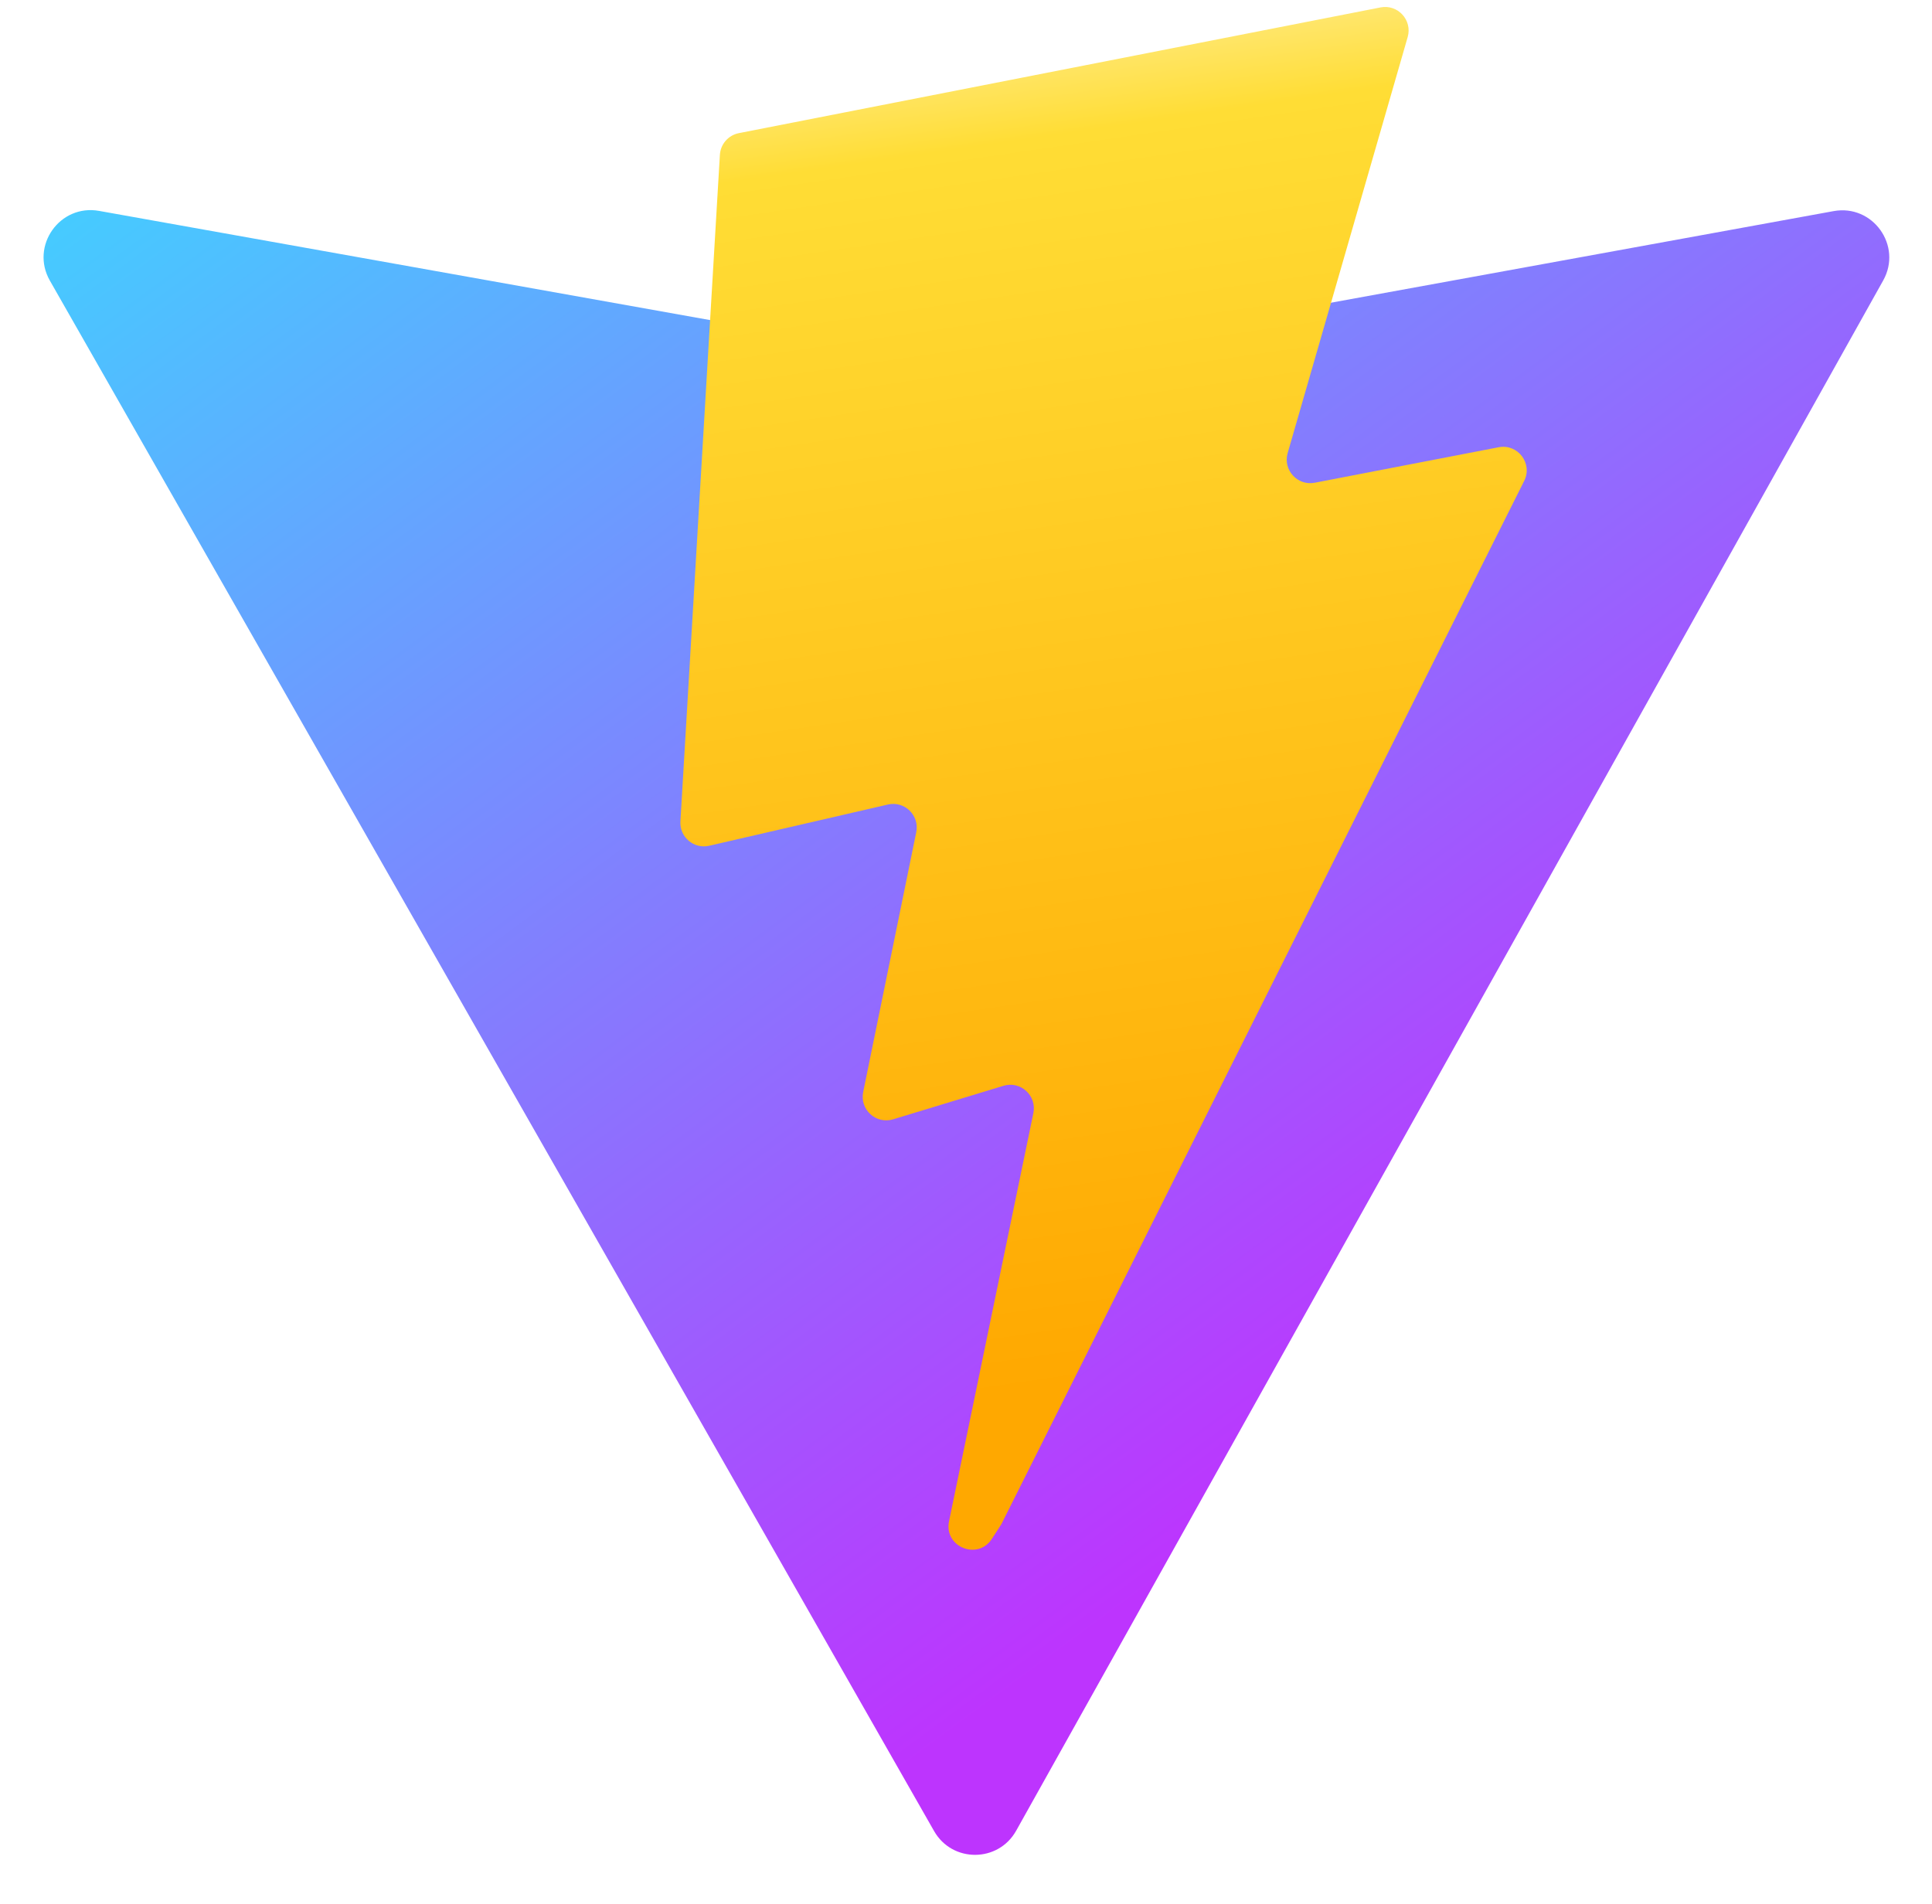
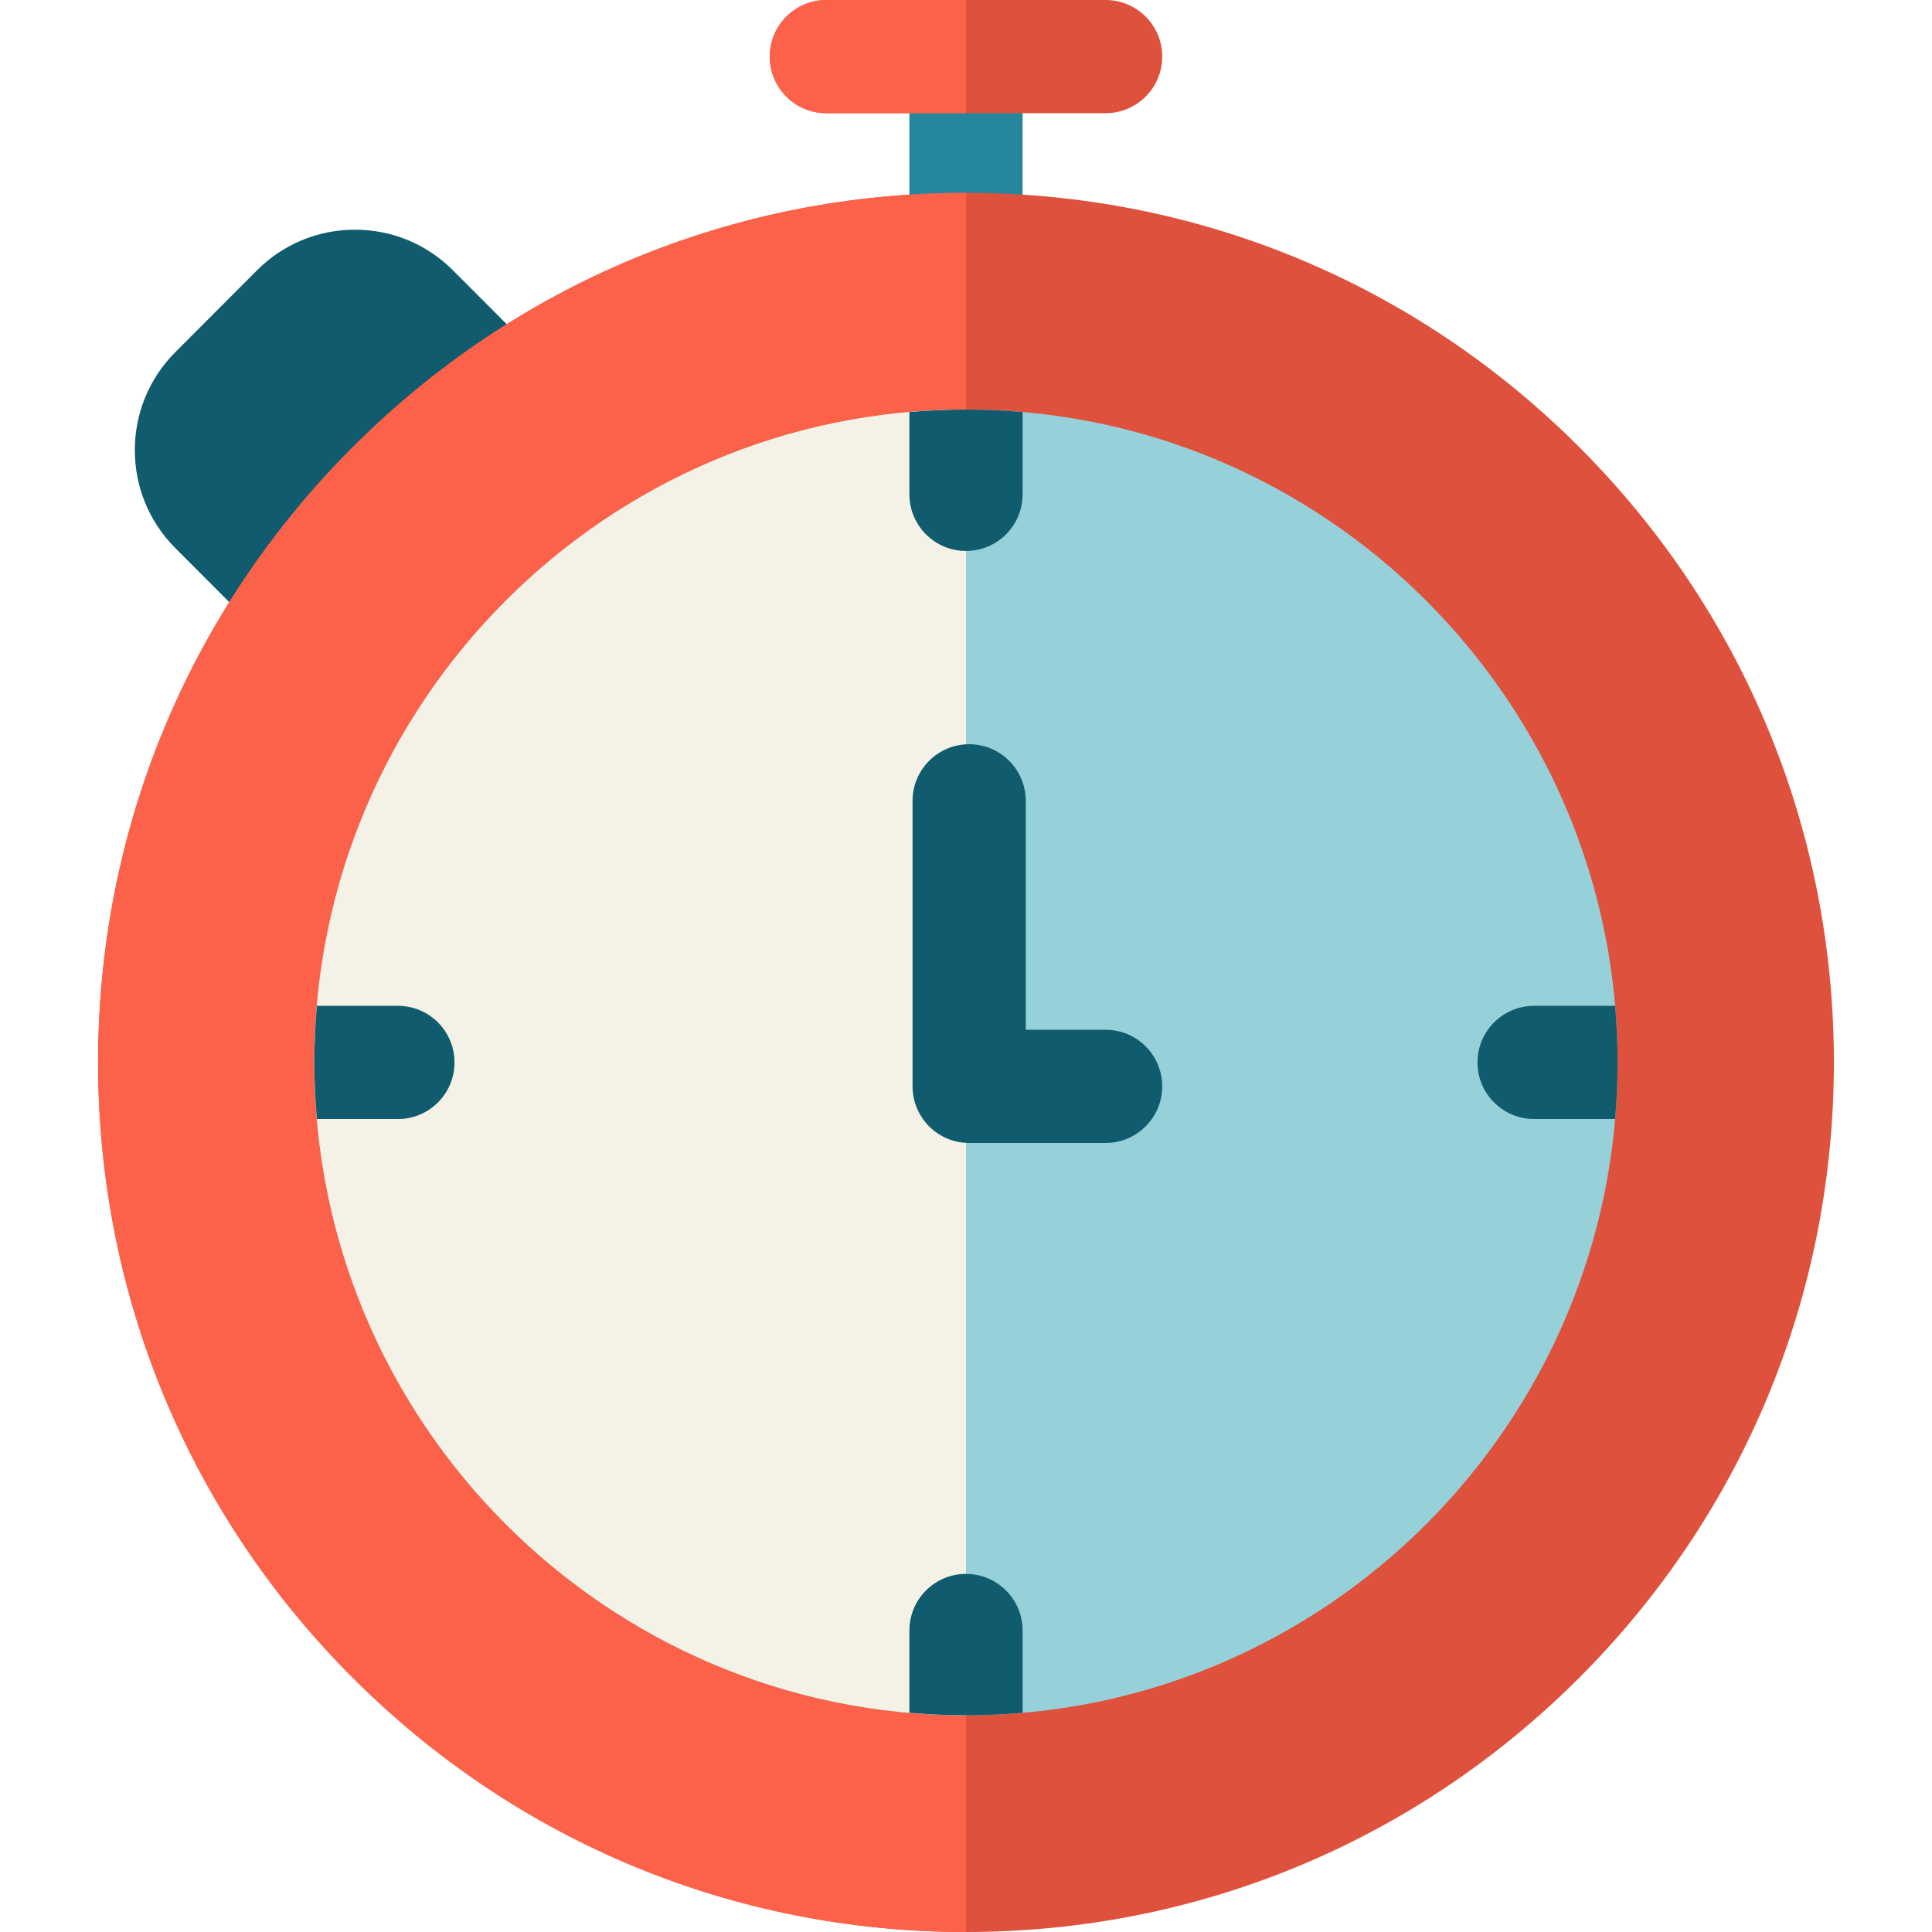
- <svg xmlns="http://www.w3.org/2000/svg" width="410" height="404" viewBox="0 0 410 404" fill="none">
-   <path d="M399.641 59.525L215.643 388.545C211.844 395.338 202.084 395.378 198.228 388.618L10.582 59.556C6.381 52.19 12.68 43.267 21.028 44.759L205.223 77.682C206.398 77.892 207.601 77.89 208.776 77.676L389.119 44.806C397.439 43.289 403.768 52.143 399.641 59.525Z" fill="url(#paint0_linear)" />
-   <path d="M292.965 1.574L156.801 28.255C154.563 28.694 152.906 30.59 152.771 32.866L144.395 174.33C144.198 177.662 147.258 180.248 150.51 179.498L188.42 170.749C191.967 169.931 195.172 173.055 194.443 176.622L183.18 231.775C182.422 235.487 185.907 238.661 189.532 237.56L212.947 230.446C216.577 229.344 220.065 232.527 219.297 236.242L201.398 322.875C200.278 328.294 207.486 331.249 210.492 326.603L212.5 323.5L323.454 102.072C325.312 98.365 322.108 94.137 318.036 94.923L279.014 102.454C275.347 103.161 272.227 99.746 273.262 96.158L298.731 7.867C299.767 4.273 296.636 0.855 292.965 1.574Z" fill="url(#paint1_linear)" />
-   <defs>
-     <linearGradient id="paint0_linear" x1="6" y1="33" x2="235" y2="344" gradientUnits="userSpaceOnUse">
-       <stop stop-color="#41D1FF" />
-       <stop offset="1" stop-color="#BD34FE" />
-     </linearGradient>
-     <linearGradient id="paint1_linear" x1="194.651" y1="8.818" x2="236.076" y2="292.989" gradientUnits="userSpaceOnUse">
-       <stop stop-color="#FFEA83" />
-       <stop offset="0.083" stop-color="#FFDD35" />
-       <stop offset="1" stop-color="#FFA800" />
-     </linearGradient>
-   </defs>
+ <svg xmlns="http://www.w3.org/2000/svg" version="1.1" id="Capa_1" x="0px" y="0px" viewBox="0 0 512 512" style="enable-background:new 0 0 512 512;" xml:space="preserve">
+   <path style="fill:#105C6E;" d="M149.944,101.607l-29.896-29.958c-6.935-6.949-16.16-10.775-25.977-10.775  c-9.817,0-19.042,3.827-25.976,10.775L46.424,93.367c-14.265,14.293-14.265,37.551,0,51.845l29.959,30.021  c2.93,2.936,6.773,4.404,10.618,4.404c3.833,0,7.668-1.461,10.596-4.382c5.864-5.852,46.47-46.591,52.326-52.435  C155.786,116.969,155.796,107.472,149.944,101.607z" />
+   <path style="fill:#26879C;" d="M256,3c-8.284,0-15,6.716-15,15v48c0,8.284,6.716,15,15,15c8.284,0,15-6.716,15-15V18  C271,9.716,264.284,3,256,3z" />
+   <path style="fill:#DE513C;" d="M293,0h-74c-8.284,0-15,6.716-15,15s6.716,15,15,15h74c8.284,0,15-6.716,15-15S301.284,0,293,0z" />
+   <path style="fill:#FC6249;" d="M256,0h-37c-8.284,0-15,6.716-15,15s6.716,15,15,15h37V0z" />
+   <path style="fill:#DE513C;" d="M418.645,118.615C375.203,75.083,317.441,51.108,256,51.108S136.797,75.083,93.355,118.615  c-43.434,43.524-67.354,101.391-67.354,162.939s23.92,119.415,67.354,162.939C136.797,488.025,194.559,512,256,512  s119.203-23.975,162.645-67.507c43.434-43.524,67.354-101.391,67.354-162.939S462.079,162.139,418.645,118.615z" />
+   <path style="fill:#FC6249;" d="M256,51.108c-61.441,0-119.203,23.975-162.645,67.507c-43.434,43.524-67.354,101.391-67.354,162.939  s23.92,119.415,67.354,162.939C136.797,488.025,194.559,512,256,512V51.108z" />
+   <path style="fill:#96D1D9;" d="M256,108.538c-95.218,0-172.684,77.614-172.684,173.015S160.782,454.569,256,454.569  s172.684-77.615,172.684-173.016S351.218,108.538,256,108.538z" />
+   <path style="fill:#F4F2E6;" d="M256,108.538c-95.218,0-172.684,77.614-172.684,173.015S160.782,454.569,256,454.569V108.538z" />
+   <g>
+     <path style="fill:#105C6E;" d="M256,146.007c8.284,0,15-6.716,15-15v-21.808c-4.945-0.428-9.946-0.66-15-0.66   c-5.054,0-10.055,0.232-15,0.66v21.808C241,139.291,247.716,146.007,256,146.007z" />
+     <path style="fill:#105C6E;" d="M256,417.101c-8.284,0-15,6.716-15,15v21.808c4.945,0.428,9.946,0.66,15,0.66   c5.054,0,10.055-0.232,15-0.66v-21.808C271,423.817,264.284,417.101,256,417.101z" />
+     <path style="fill:#105C6E;" d="M428.028,266.554h-21.481c-8.284,0-15,6.716-15,15s6.716,15,15,15h21.481   c0.426-4.945,0.656-9.946,0.656-15S428.454,271.499,428.028,266.554z" />
+     <path style="fill:#105C6E;" d="M120.453,281.554c0-8.284-6.716-15-15-15H83.972c-0.426,4.945-0.656,9.946-0.656,15   s0.23,10.055,0.656,15h21.481C113.737,296.554,120.453,289.838,120.453,281.554z" />
+     <path style="fill:#105C6E;" d="M293,272.897h-21.162V212.23c0-8.284-6.716-15-15-15c-8.284,0-15,6.716-15,15v75.667   c0,8.284,6.716,15,15,15H293c8.284,0,15-6.716,15-15S301.284,272.897,293,272.897z" />
+   </g>
+   <g>
+ </g>
+   <g>
+ </g>
+   <g>
+ </g>
+   <g>
+ </g>
+   <g>
+ </g>
+   <g>
+ </g>
+   <g>
+ </g>
+   <g>
+ </g>
+   <g>
+ </g>
+   <g>
+ </g>
+   <g>
+ </g>
+   <g>
+ </g>
+   <g>
+ </g>
+   <g>
+ </g>
+   <g>
+ </g>
</svg>
